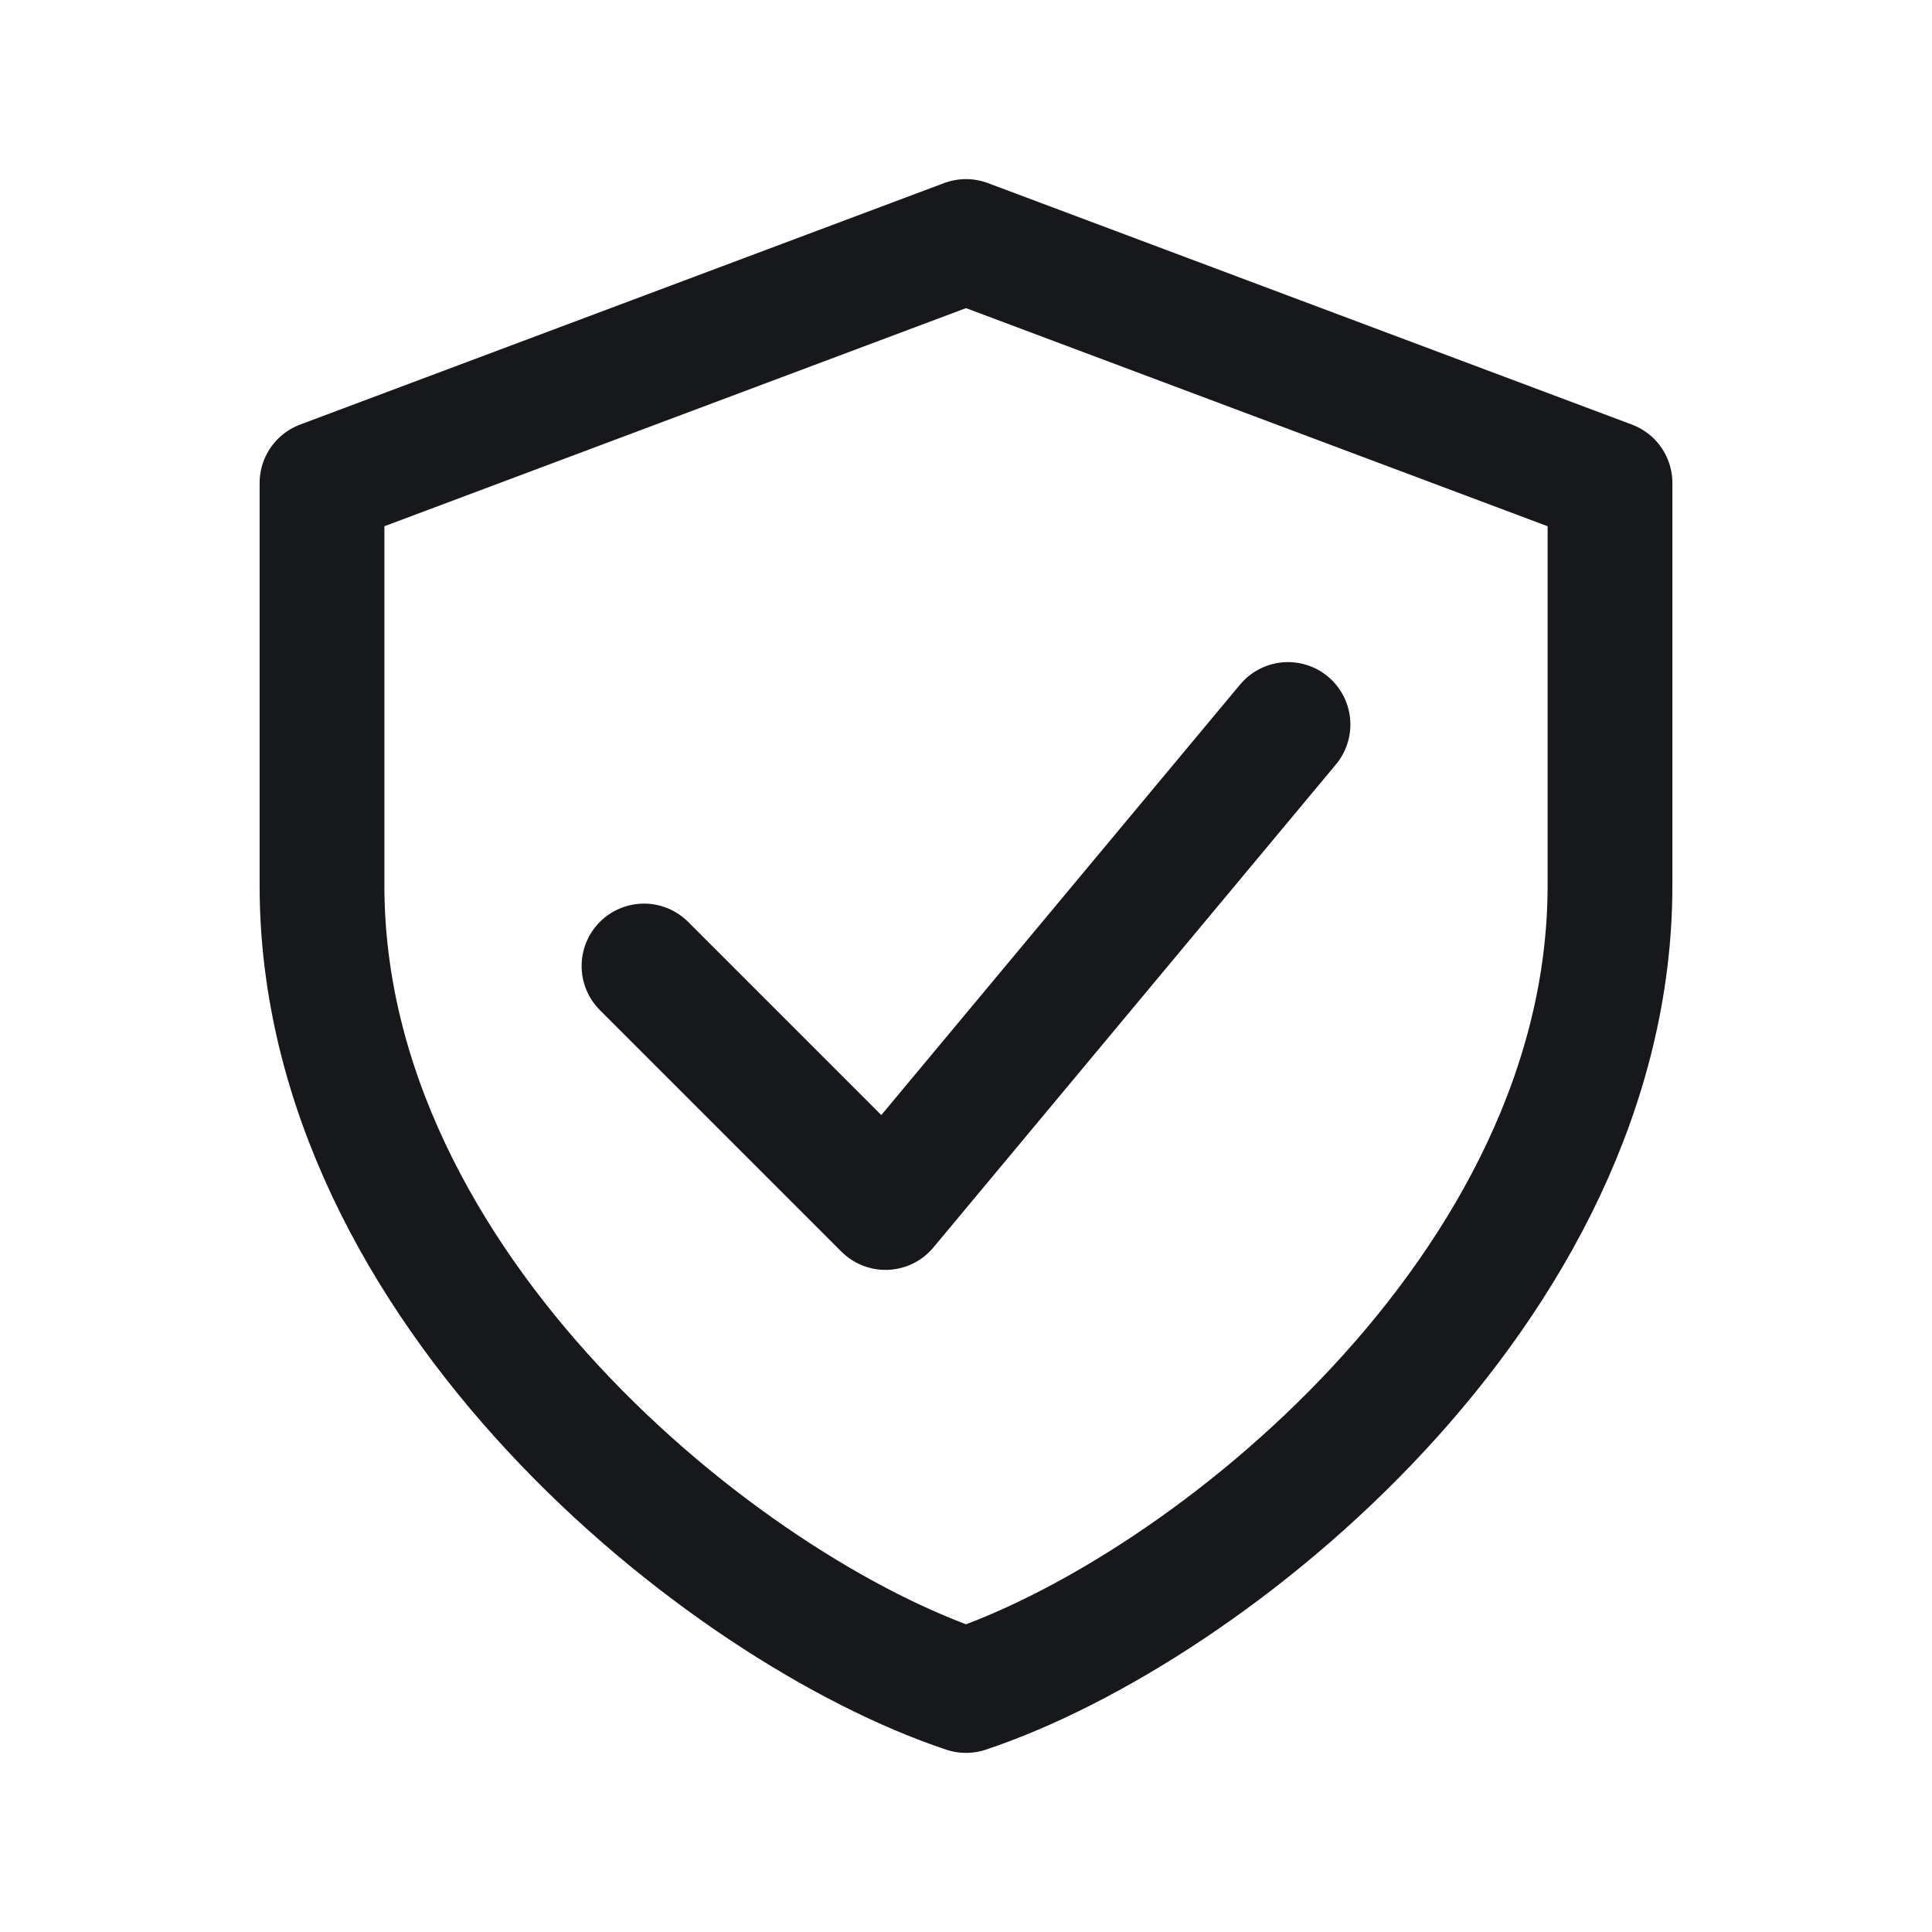
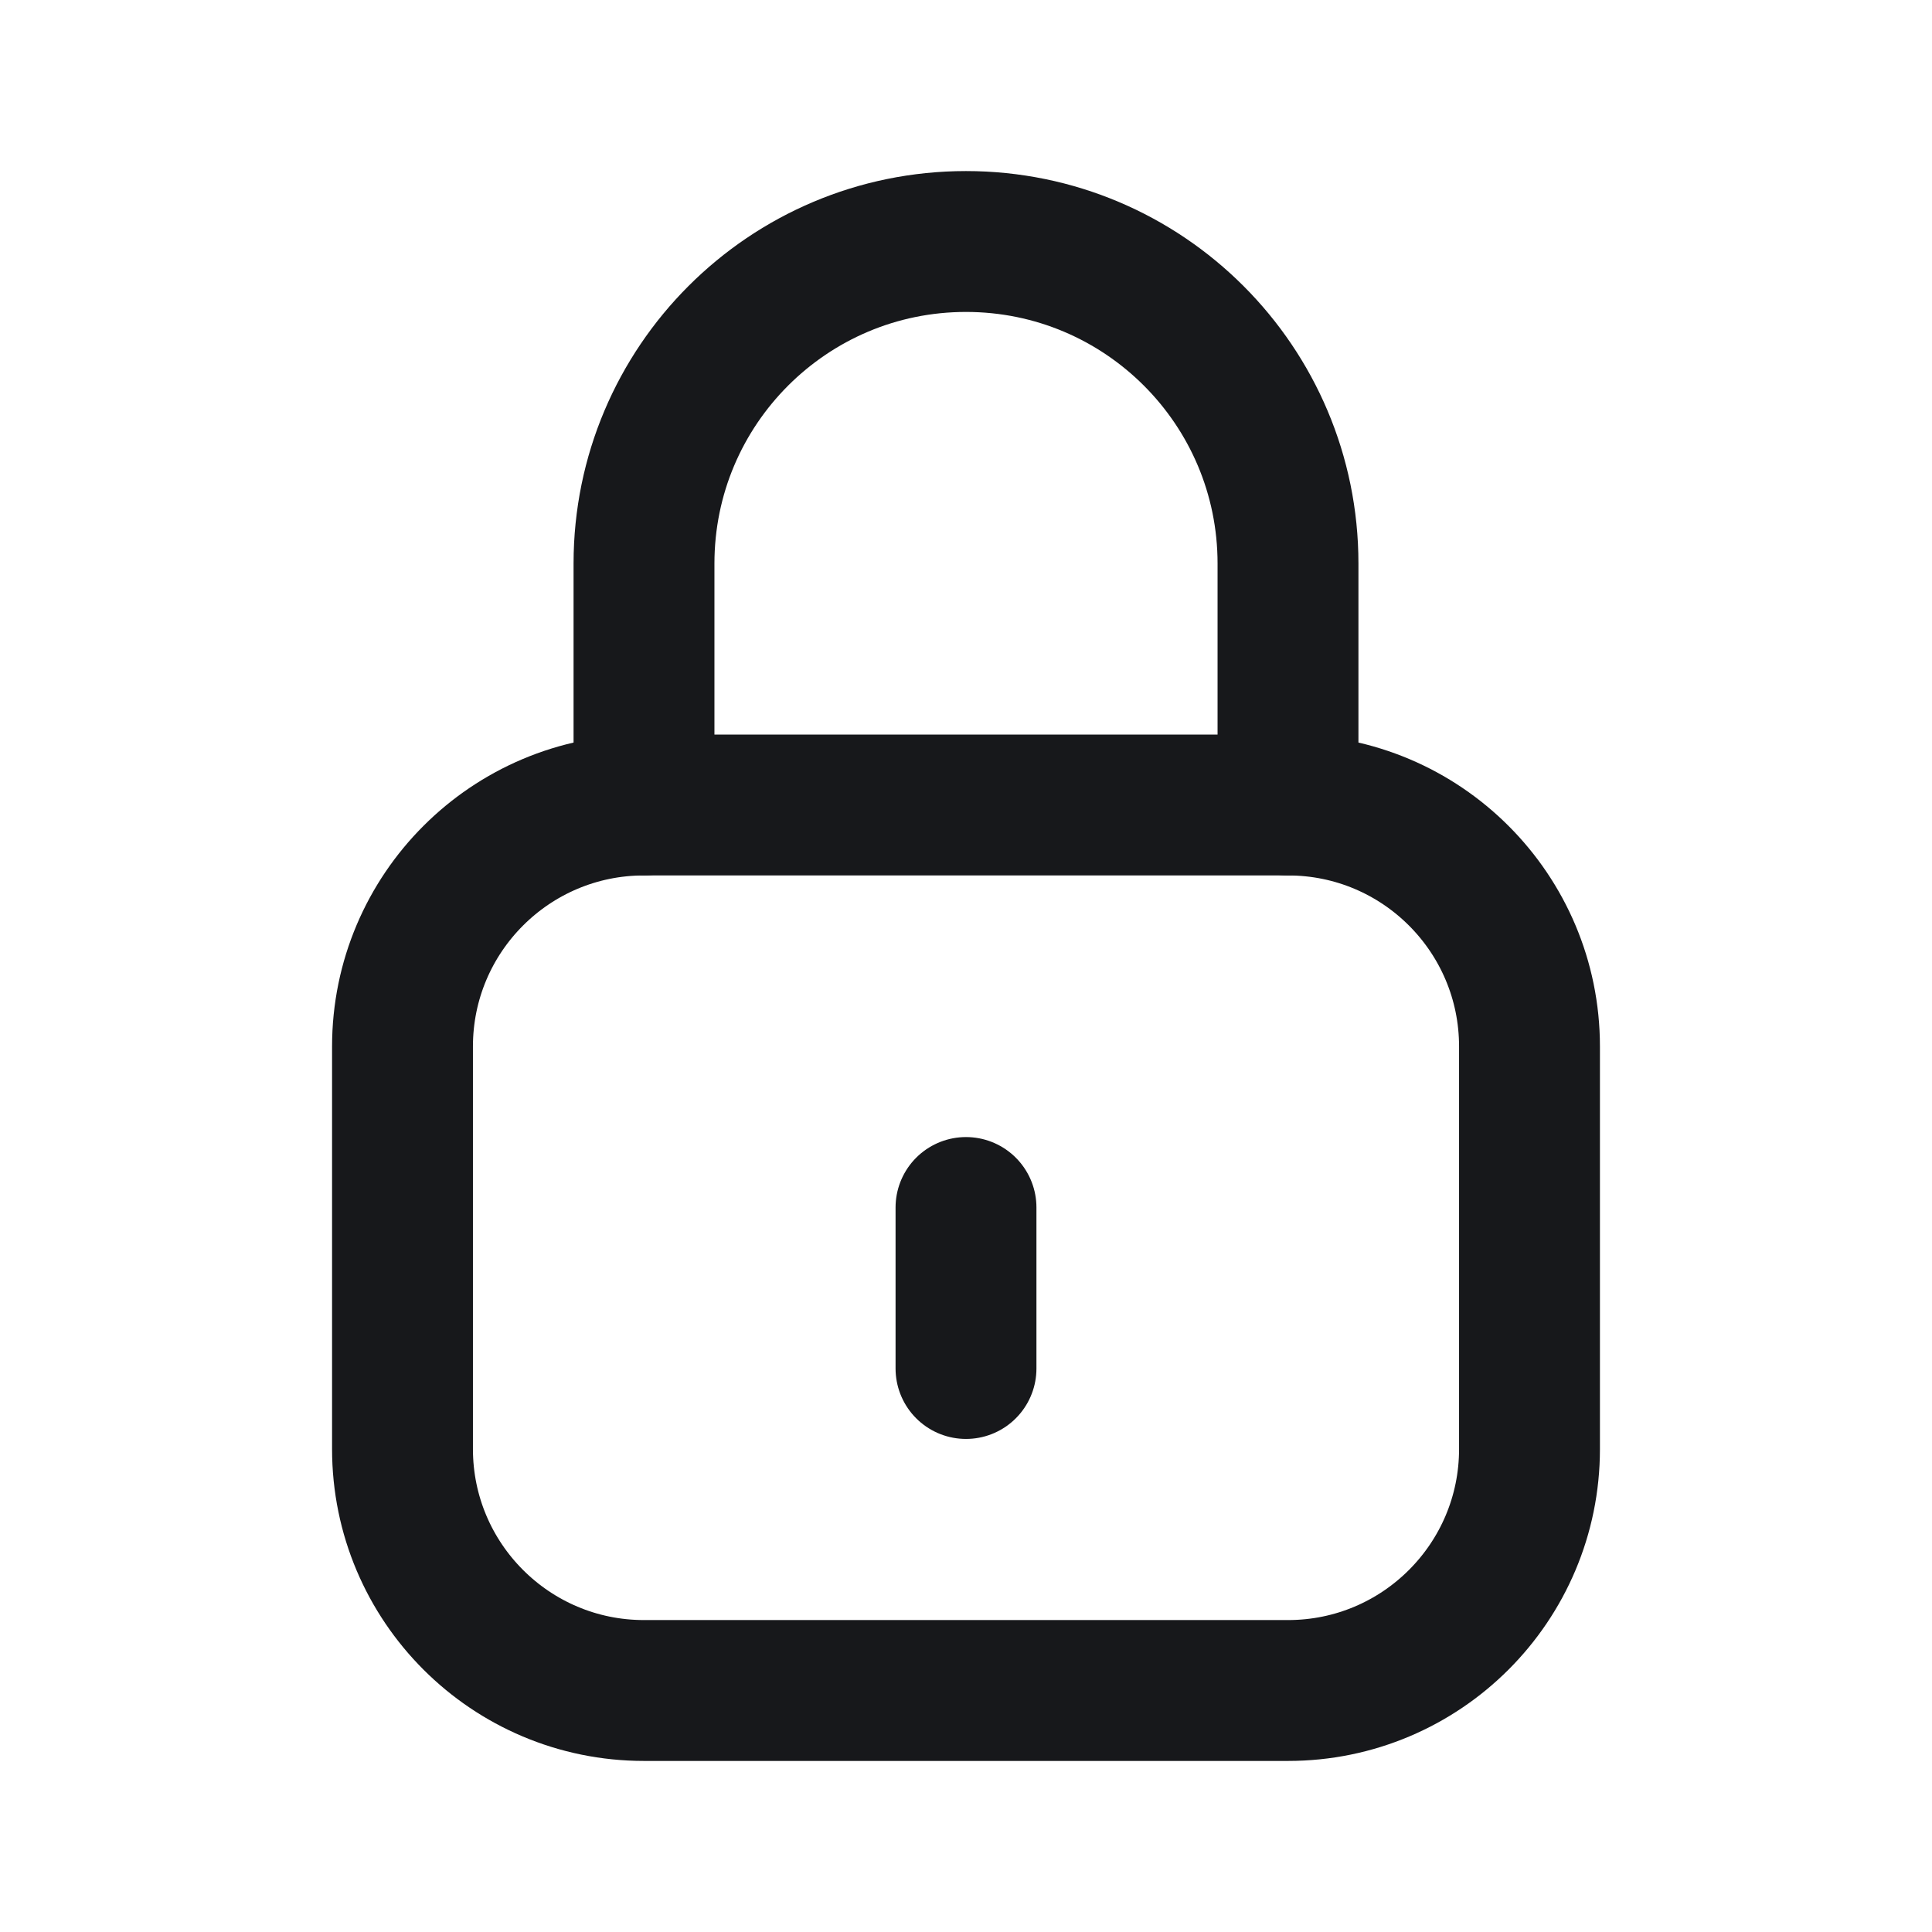
<svg xmlns="http://www.w3.org/2000/svg" viewBox="0 0 24 24">
-   <g fill="none" stroke="#17181B" stroke-width="1.55" stroke-linecap="round" stroke-linejoin="round">
-     <path d="M12 3 4 6v5c0 5 5 9 8 10 3-1 8-5 8-10V6z" />
-     <path d="m8 12 3 3 5-6" />
+   <g fill="none" stroke="#17181B" stroke-width="1.75" stroke-linecap="round" stroke-linejoin="round">
+     <rect x="5" y="10" width="14" height="11" rx="3" />
+     <path d="M8 10V7a4 4 0 0 1 8 0v3m-4 5v2" />
  </g>
</svg>
